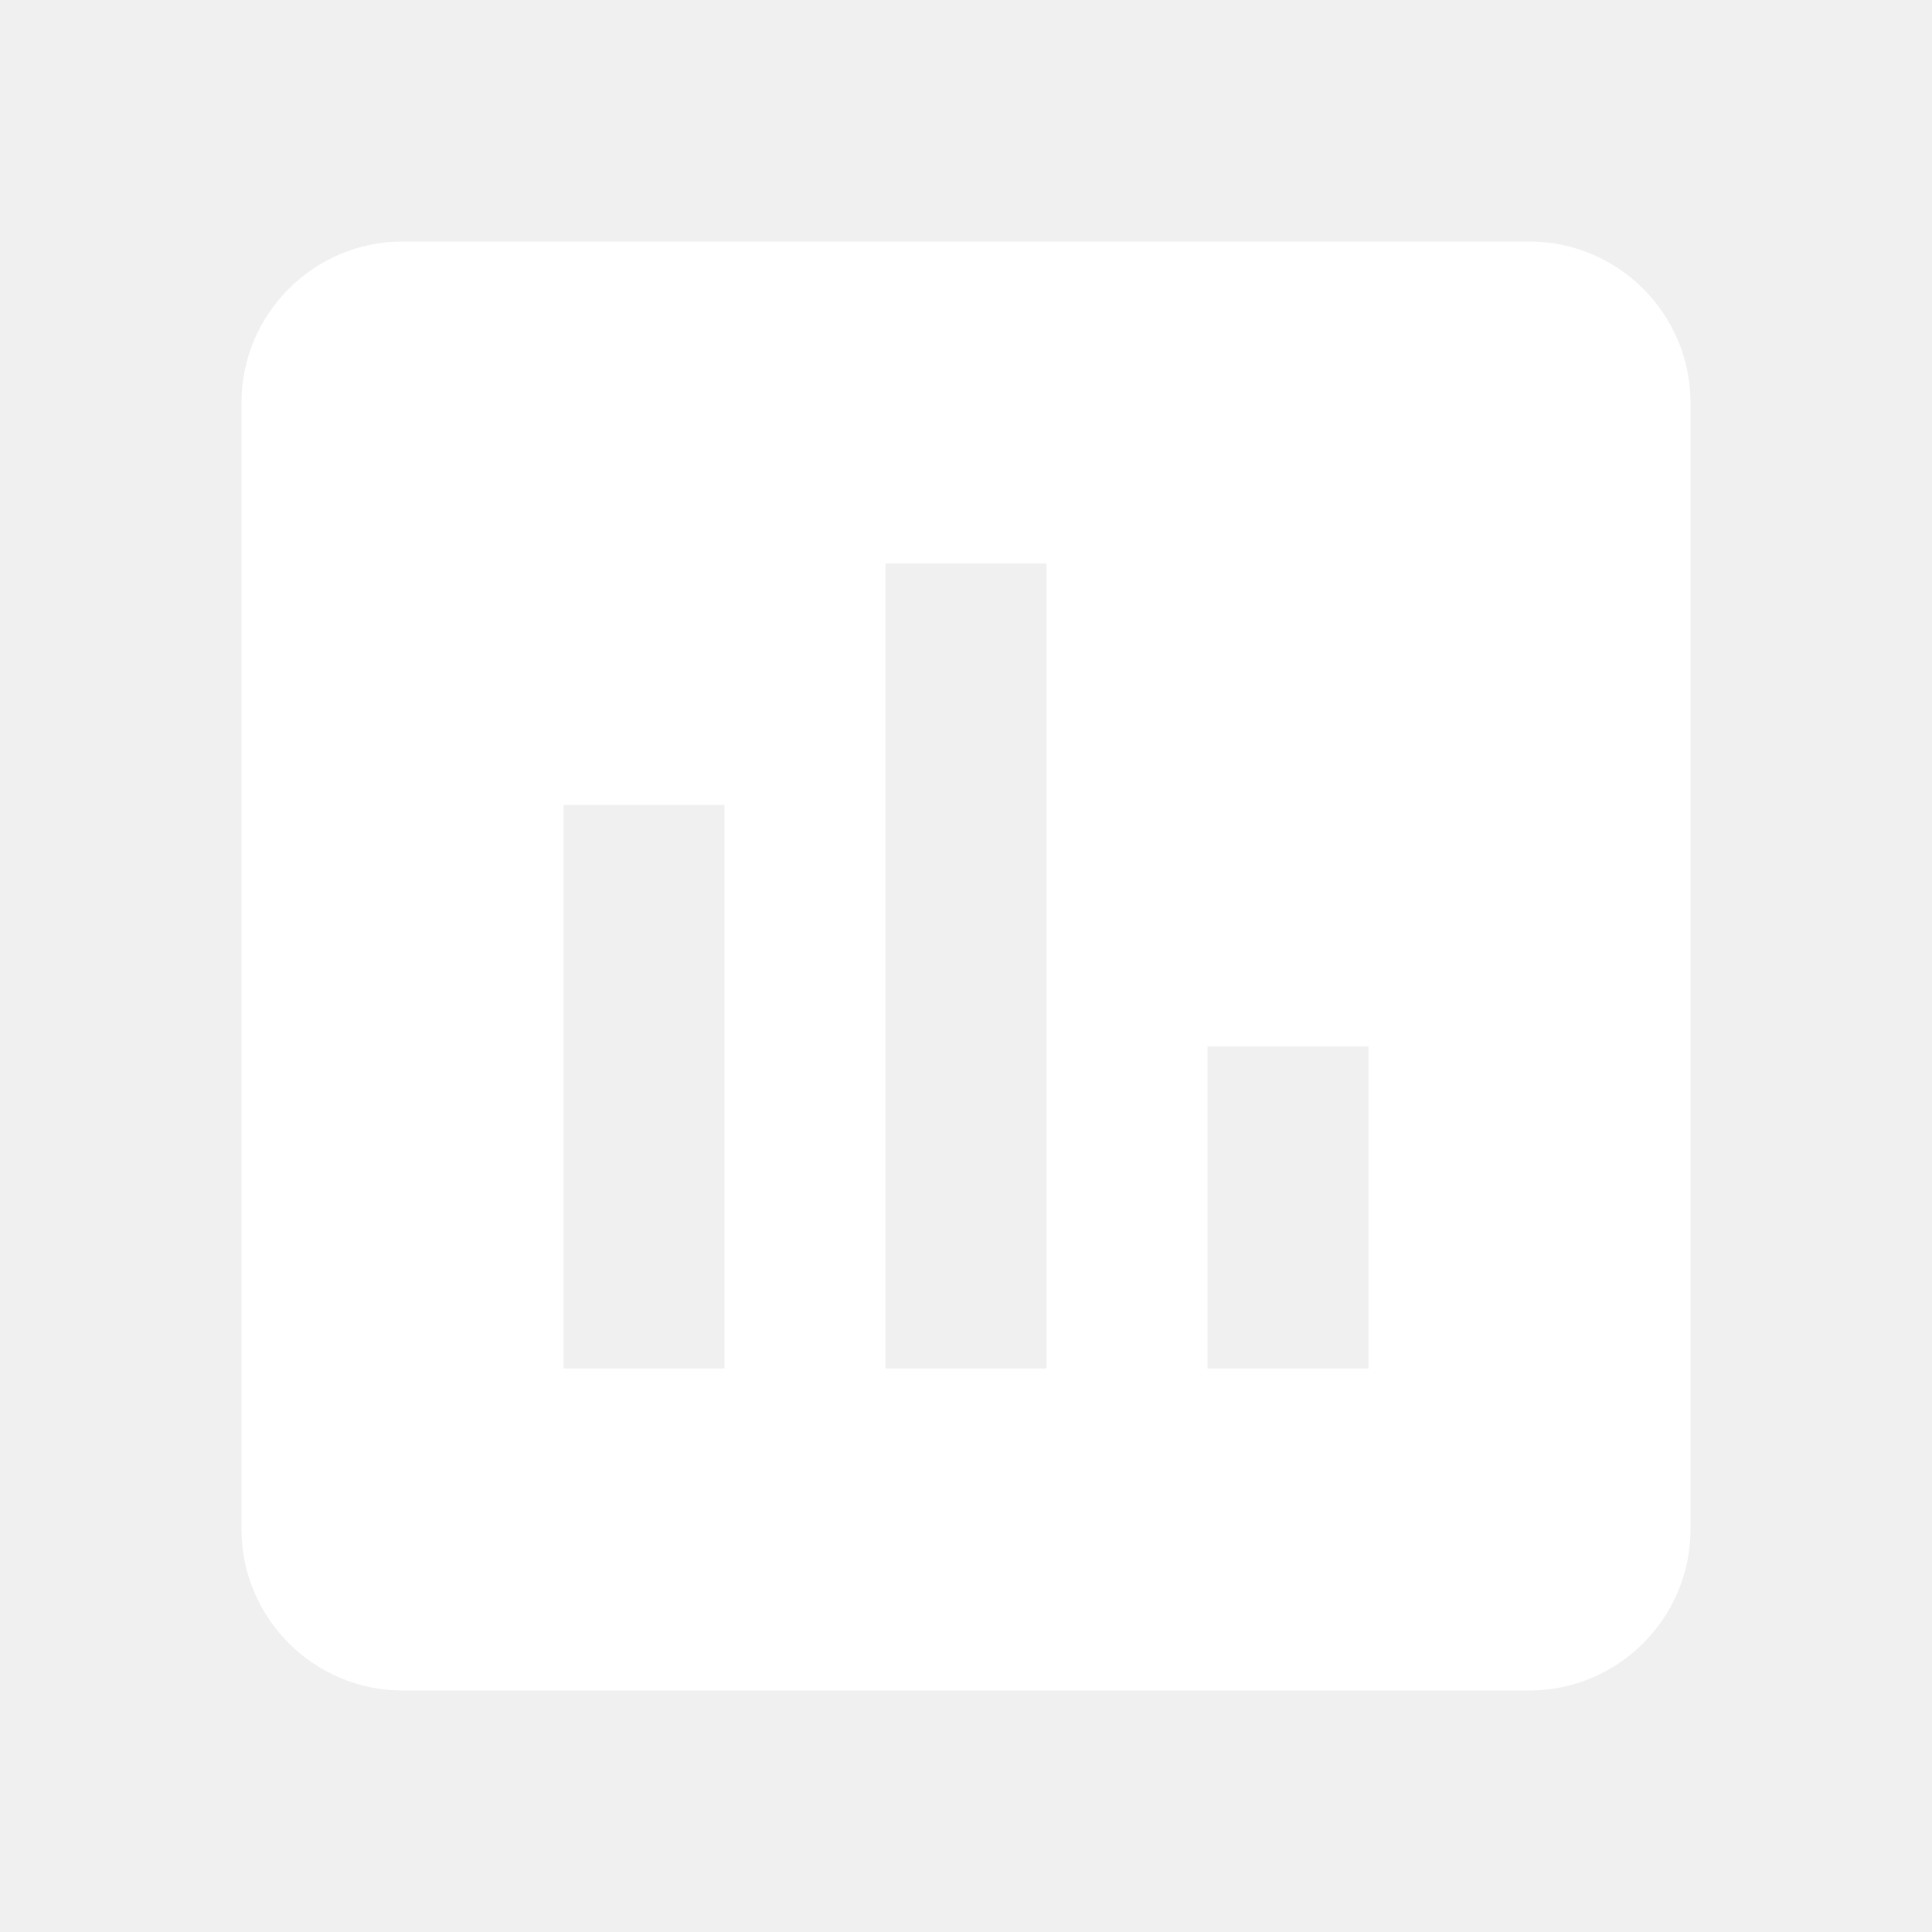
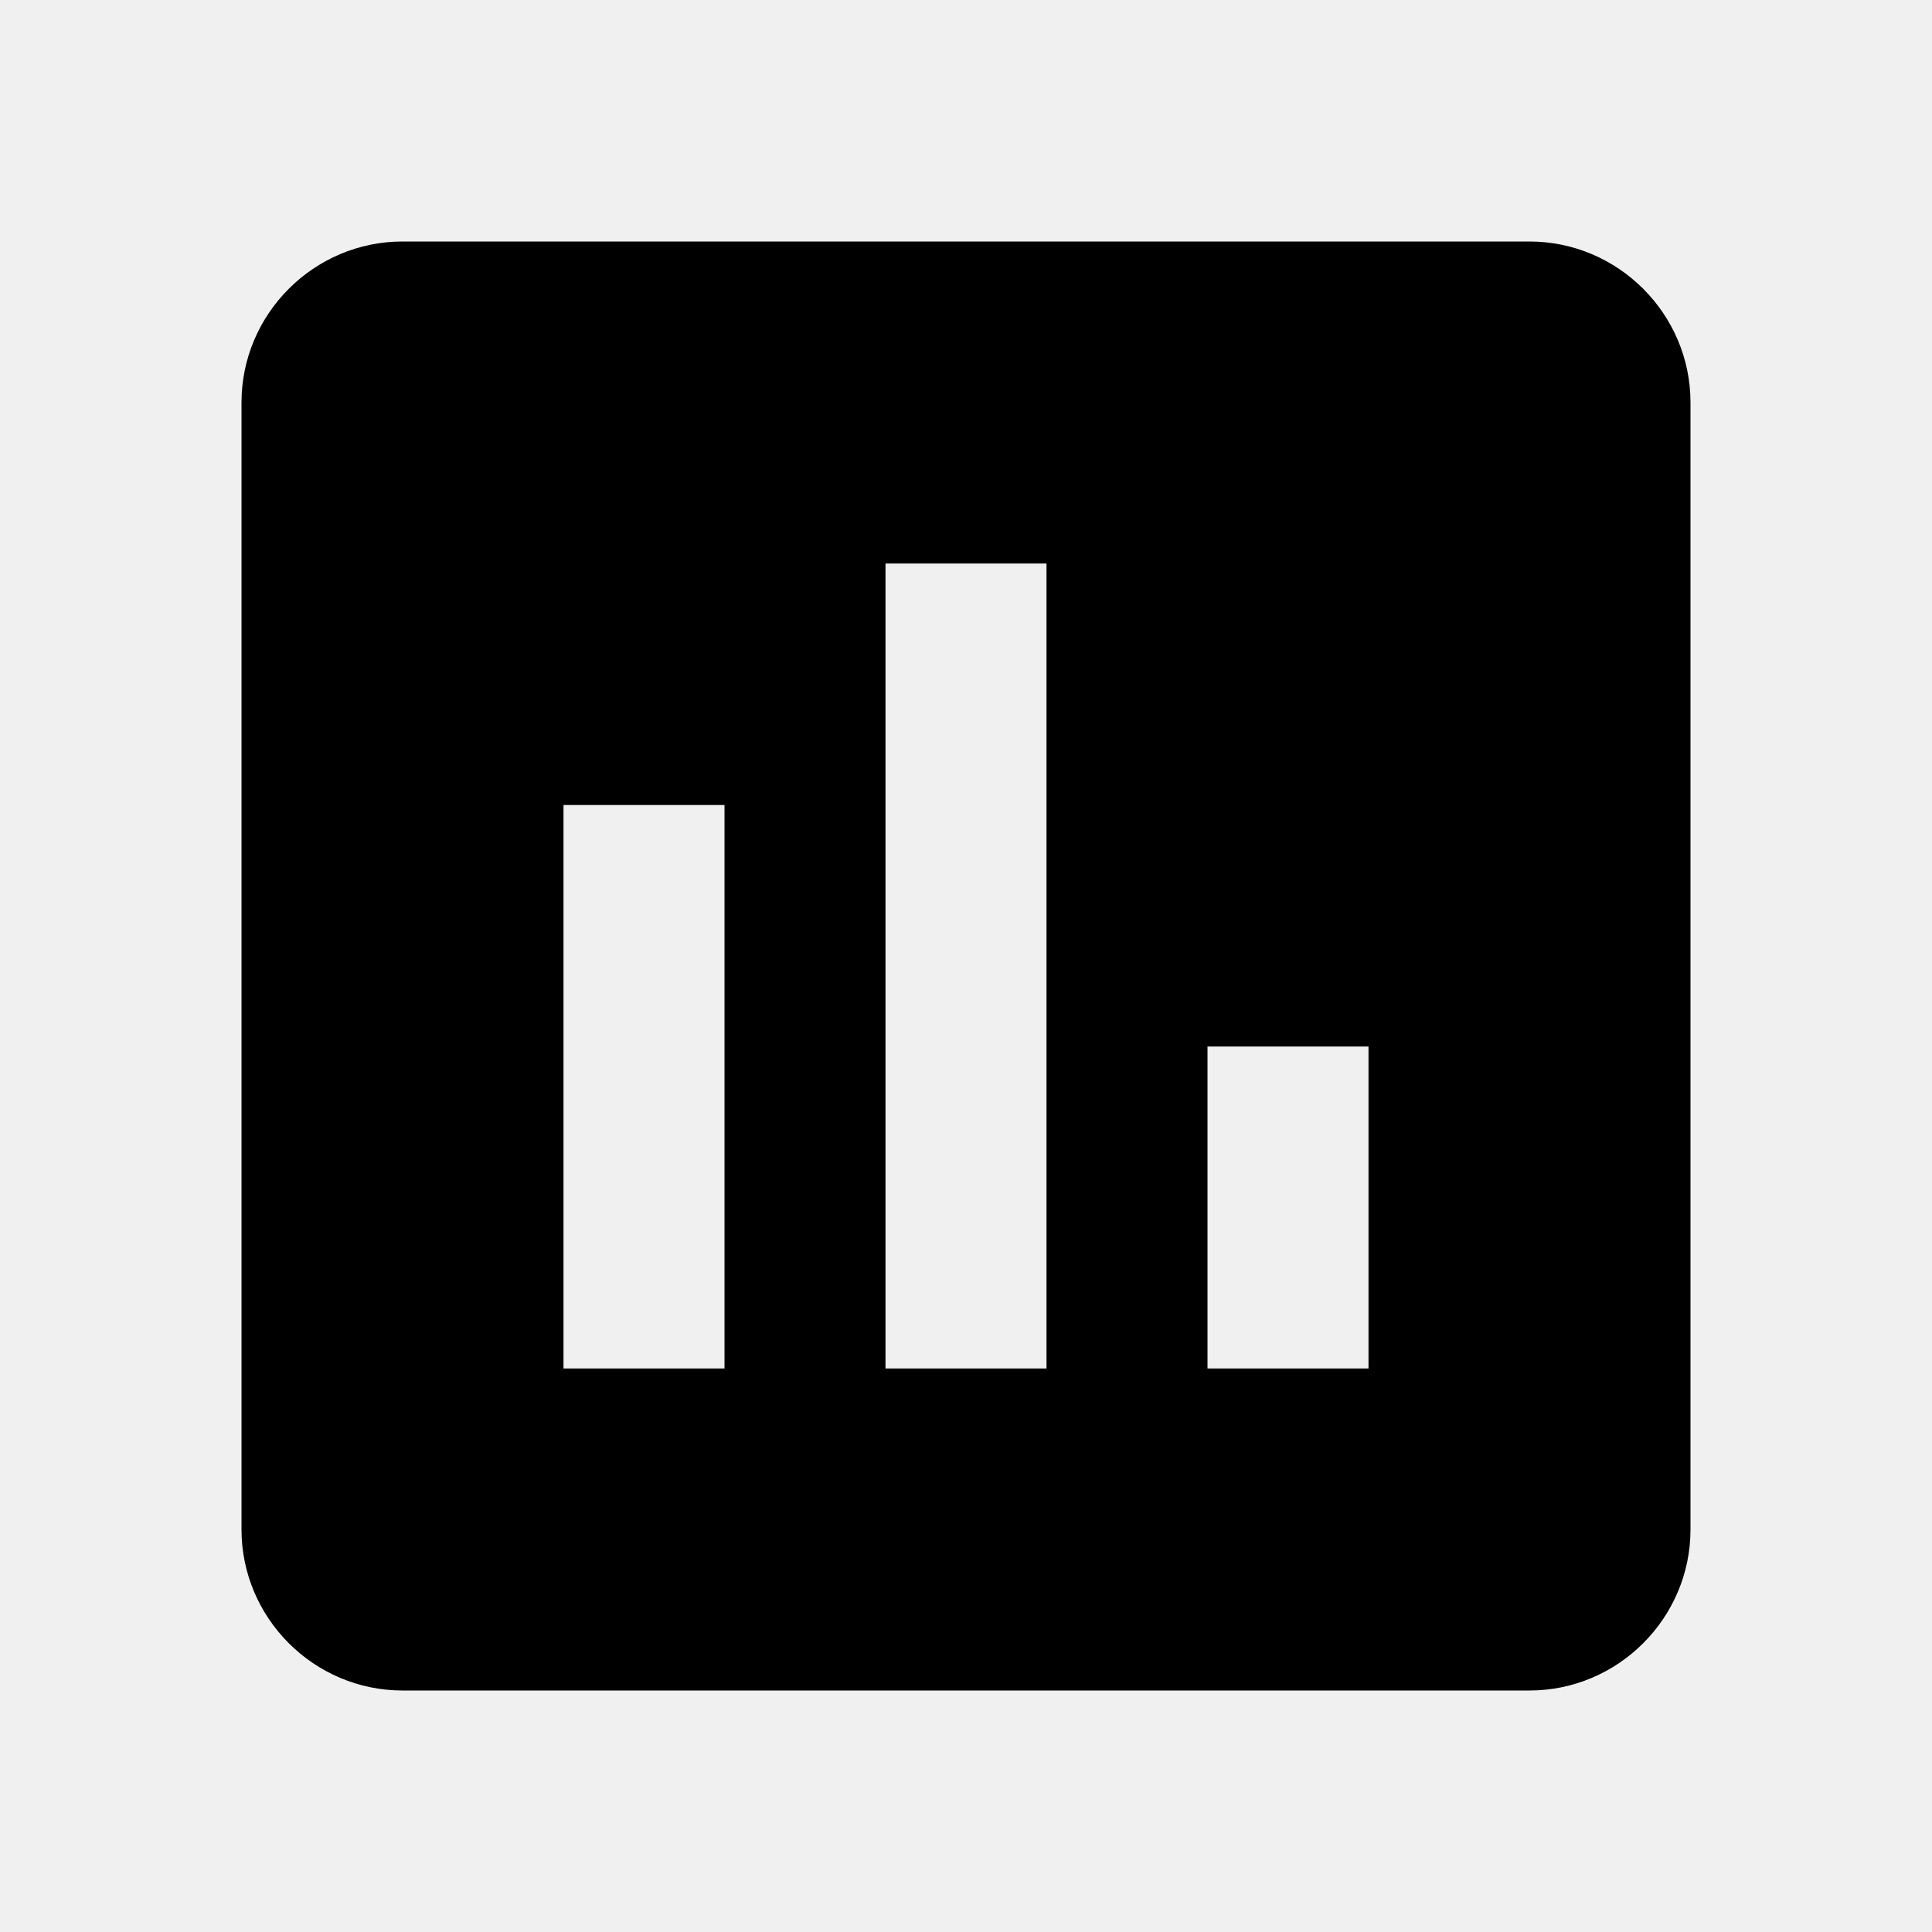
- <svg xmlns="http://www.w3.org/2000/svg" fill="#fff" height="24" viewBox="0 0 24 24" width="24" class="ng-scope">
+ <svg xmlns="http://www.w3.org/2000/svg" height="24" viewBox="0 0 24 24" width="24">
  <path d="M19 3H5c-1.1 0-2 .9-2 2v14c0 1.1.9 2 2 2h14c1.1 0 2-.9 2-2V5c0-1.1-.9-2-2-2zM9 17H7v-7h2v7zm4 0h-2V7h2v10zm4 0h-2v-4h2v4z" />
  <path d="M0 0h24v24H0z" fill="none" />
</svg>
